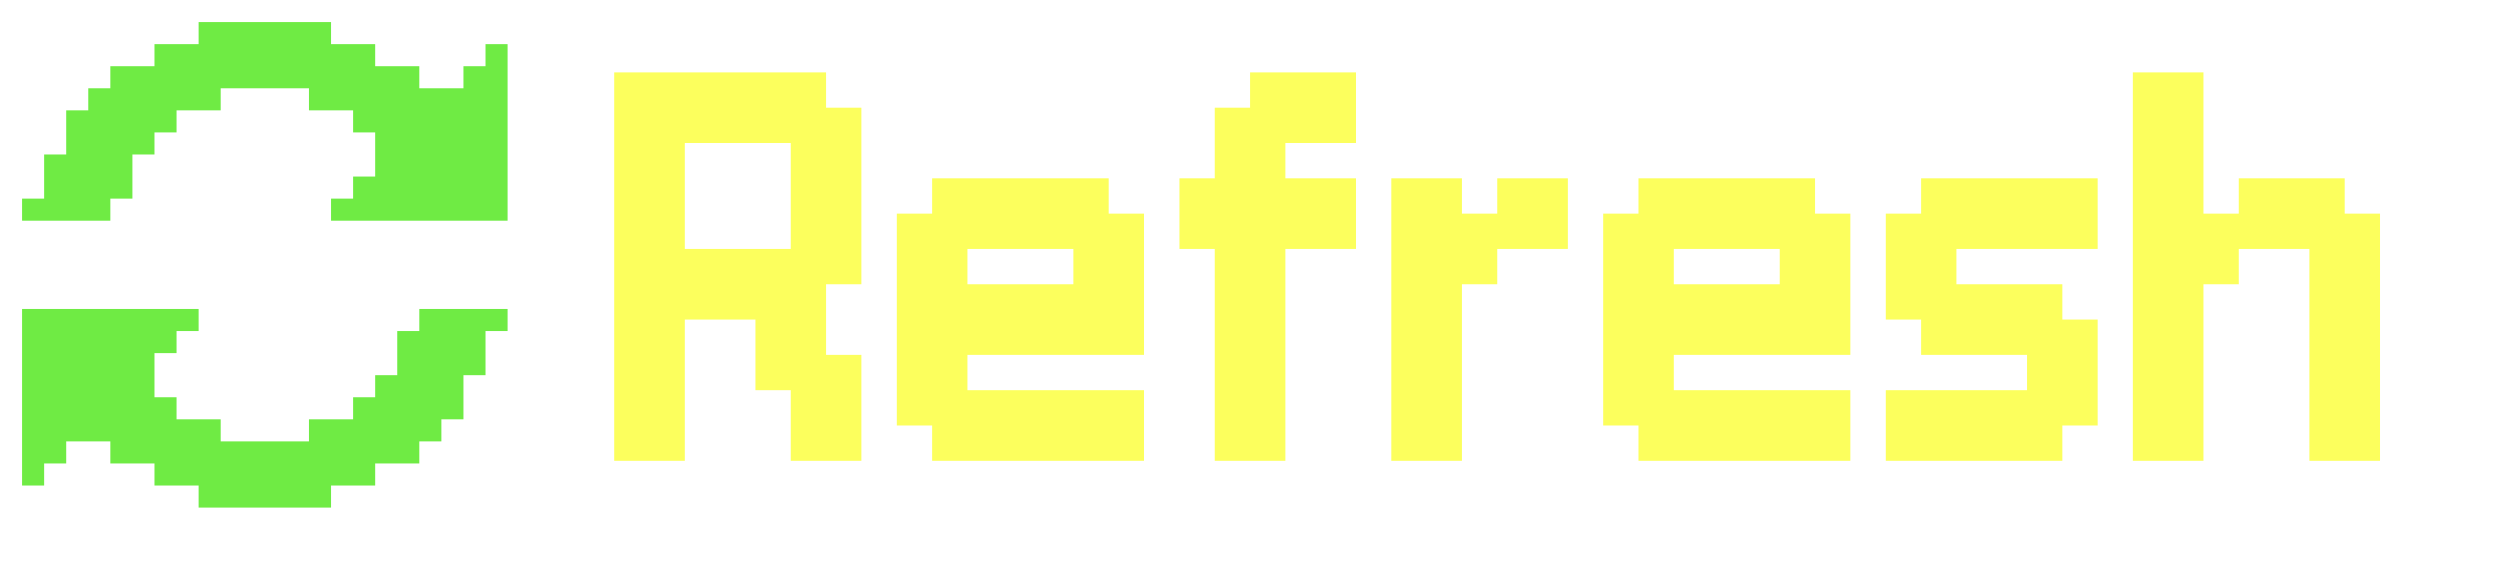
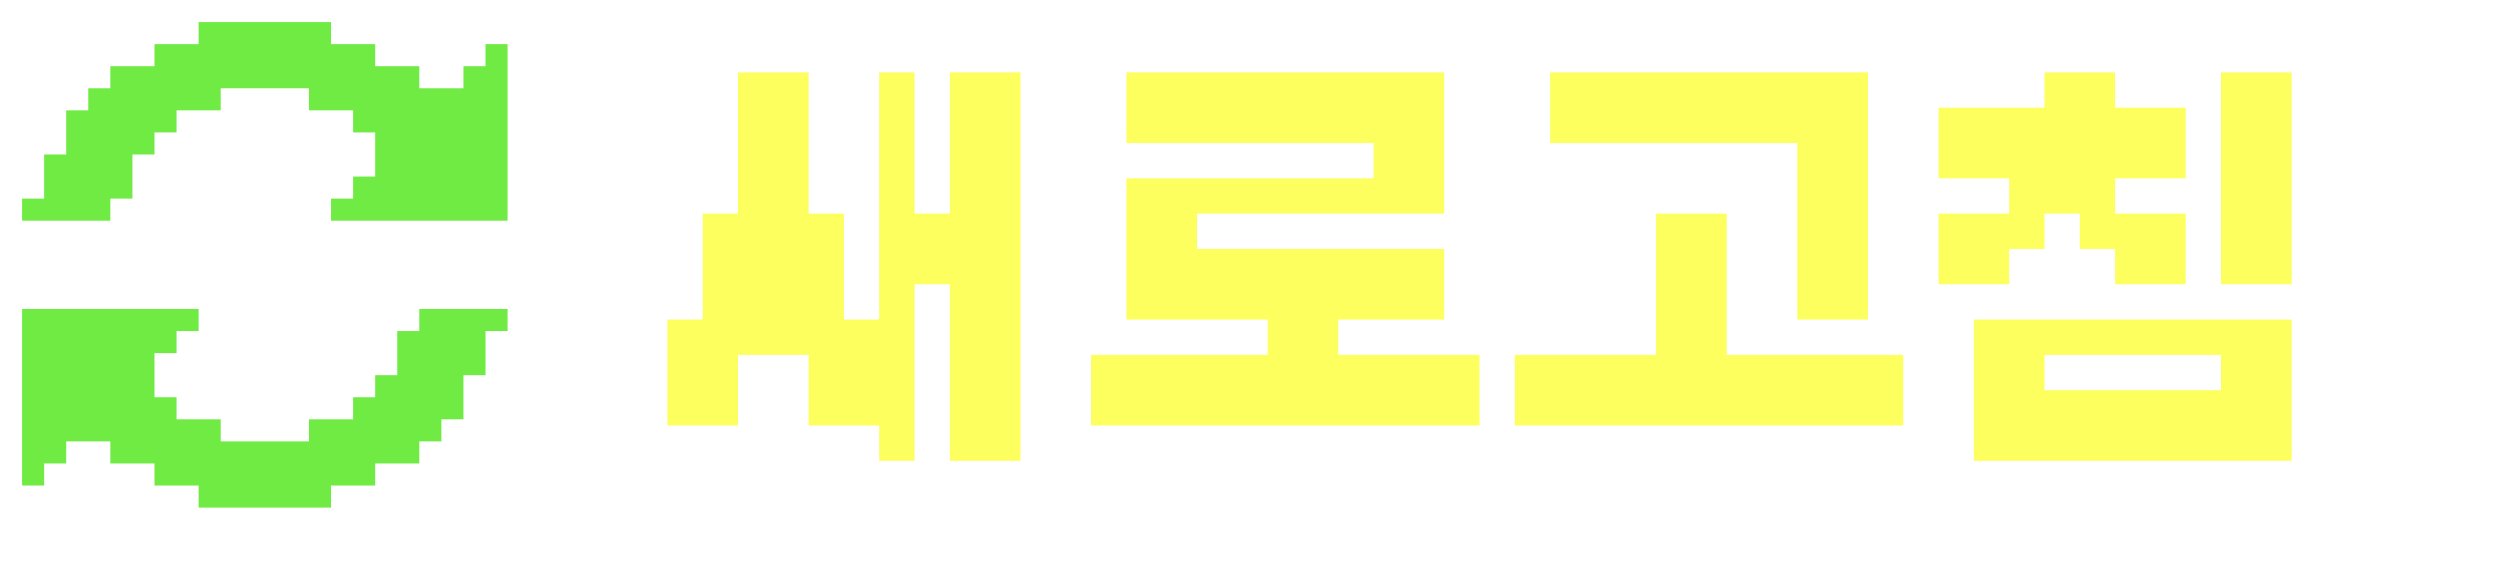
<svg xmlns="http://www.w3.org/2000/svg" width="472" height="107" viewBox="0 0 472 107" fill="none">
  <path d="M95.833 58.333V62.5H91.666V70.833H87.5V79.167H83.333V83.333H79.166V87.5H70.833V91.667H62.5V95.833H37.5V91.667H29.166V87.5H20.833V83.333H12.5V87.5H8.333V91.667H4.167V58.333H37.5V62.5H33.333V66.667H29.166V75H33.333V79.167H41.666V83.333H58.333V79.167H66.666V75H70.833V70.833H75V62.5H79.166V58.333H95.833Z" fill="#6FEB44" />
  <path d="M95.833 8.333V41.667H62.5V37.5H66.666V33.333H70.833V25H66.666V20.833H58.333V16.667H41.666V20.833H33.333V25H29.166V29.167H25V37.5H20.833V41.667H4.167V37.5H8.333V29.167H12.5V20.833H16.666V16.667H20.833V12.5H29.166V8.333H37.5V4.167H62.5V8.333H70.833V12.5H79.166V16.667H87.5V12.5H91.666V8.333H95.833Z" fill="#6FEB44" />
-   <path d="M115.961 87V13.667H155.961V20.333H162.628V53.667H155.961V67H162.628V87H149.294V73.667H142.628V60.333H129.294V87H115.961ZM129.294 47H149.294V27H129.294V47ZM169.32 80.333V40.333H175.987V33.667H209.32V40.333H215.987V67H182.654V73.667H215.987V87H175.987V80.333H169.32ZM182.654 53.667H202.654V47H182.654V53.667ZM222.68 47V33.667H229.346V20.333H236.013V13.667H256.013V27H242.68V33.667H256.013V47H242.68V87H229.346V47H222.68ZM262.68 87V33.667H276.013V40.333H282.68V33.667H296.013V47H282.68V53.667H276.013V87H262.68ZM302.68 80.333V40.333H309.346V33.667H342.68V40.333H349.346V67H316.013V73.667H349.346V87H309.346V80.333H302.68ZM316.013 53.667H336.013V47H316.013V53.667ZM356.039 73.667H382.706V67H362.706V60.333H356.039V40.333H362.706V33.667H396.039V47H369.372V53.667H389.372V60.333H396.039V80.333H389.372V87H356.039V73.667ZM402.68 87V13.667H416.013V40.333H422.68V33.667H442.68V40.333H449.346V87H436.013V47H422.68V53.667H416.013V87H402.68Z" fill="#FCFF5D" />
+   <path d="M126 80.333V60.333H132.667V40.333H139.333V13.667H152.667V40.333H159.333V60.333H166V13.667H172.667V40.333H179.333V13.667H192.667V87H179.333V53.667H172.667V87H166V80.333H152.667V67H139.333V80.333H126ZM206 80.333V67H239.333V60.333H212.667V33.667H259.333V27H212.667V13.667H272.667V40.333H226V47H272.667V60.333H252.667V67H279.333V80.333H206ZM286 80.333V67H312.667V40.333H326V67H359.333V80.333H286ZM292.667 13.667H352.667V60.333H339.333V27H292.667V13.667ZM366 53.667V40.333H379.333V33.667H366V20.333H386V13.667H399.333V20.333H412.667V33.667H399.333V40.333H412.667V53.667H399.333V47H392.667V40.333H386V47H379.333V53.667H366ZM419.333 73.667V67H386V73.667H419.333ZM419.333 53.667V13.667H432.667V53.667H419.333ZM372.667 87V60.333H432.667V87H372.667Z" fill="#FCFF5D" />
</svg>
